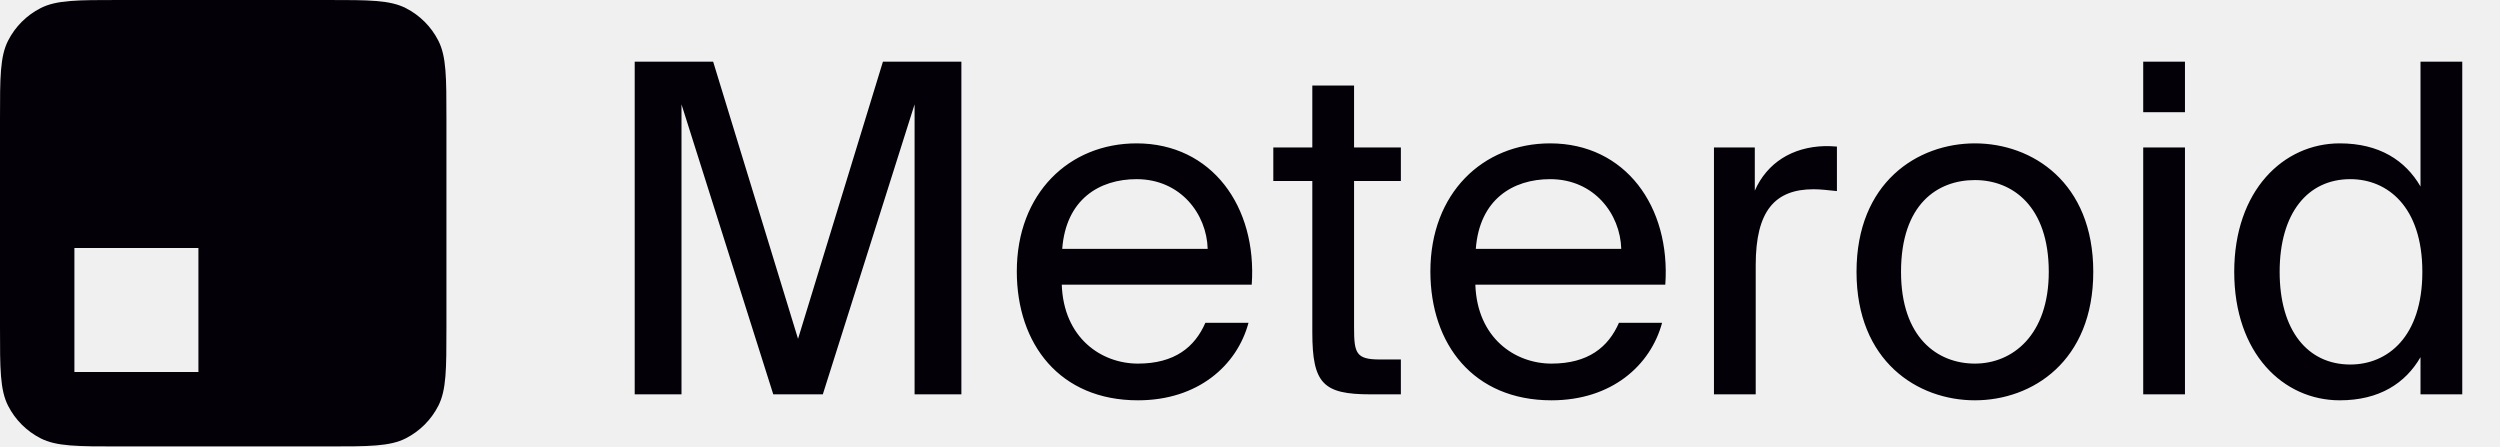
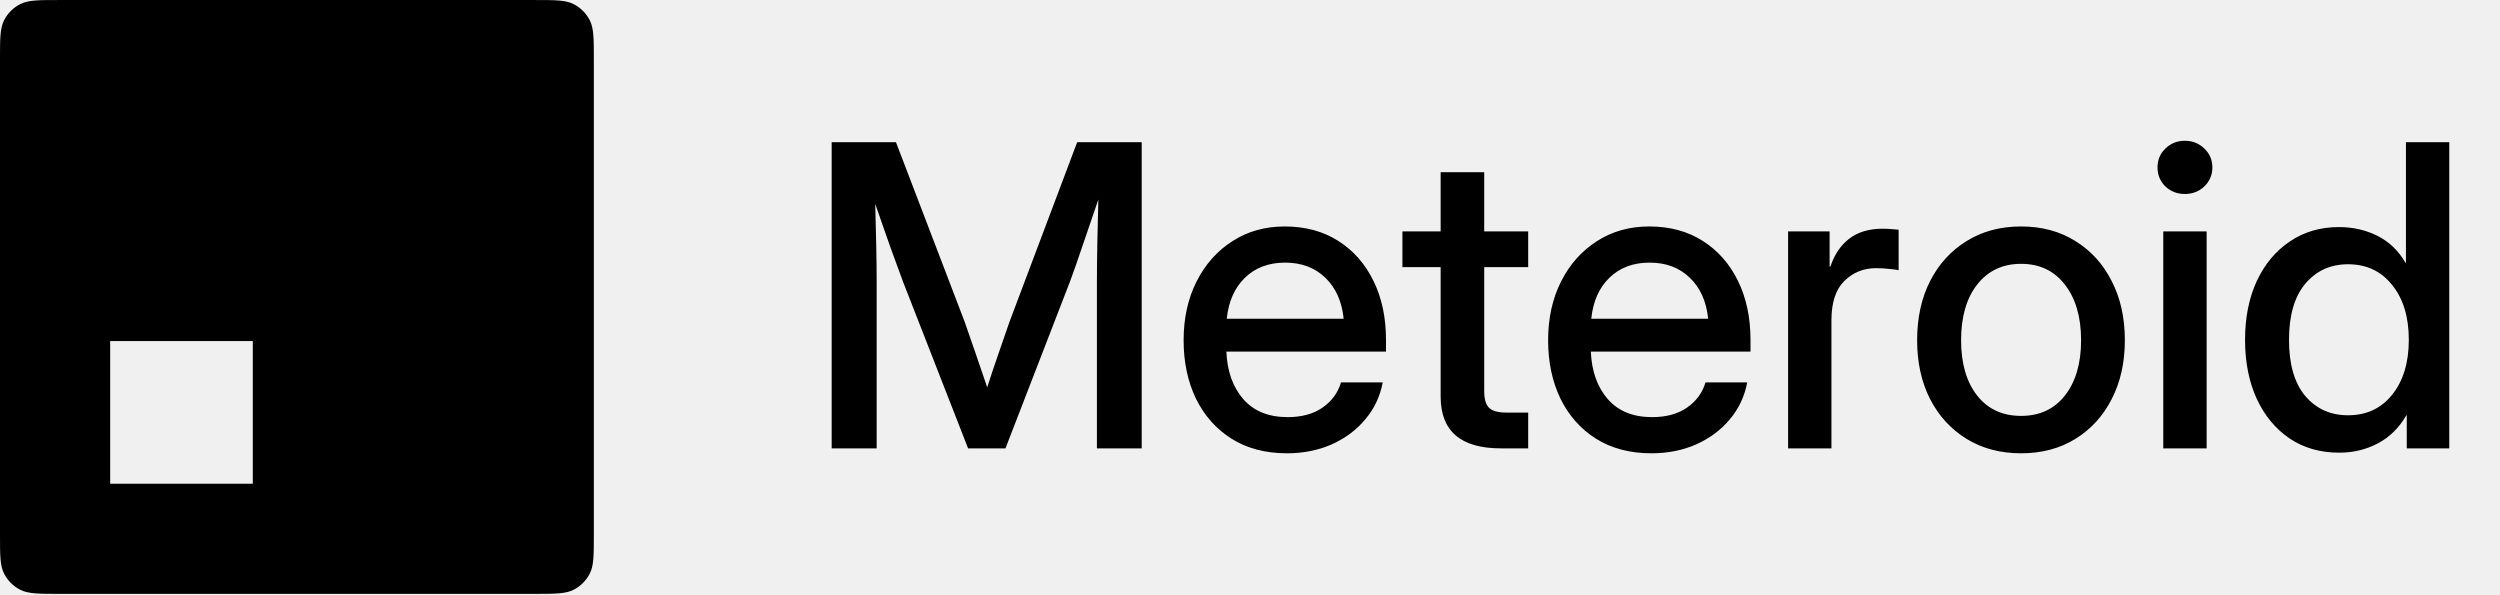
- <svg xmlns="http://www.w3.org/2000/svg" width="504" height="90" viewBox="0 0 504 90" fill="none">
-   <path fill-rule="evenodd" clip-rule="evenodd" d="M1.635 8.19C0 11.399 0 15.599 0 24V66C0 74.401 0 78.601 1.635 81.81C3.073 84.632 5.368 86.927 8.19 88.365C11.399 90 15.599 90 24 90H66C74.401 90 78.601 90 81.81 88.365C84.632 86.927 86.927 84.632 88.365 81.81C90 78.601 90 74.401 90 66V24C90 15.599 90 11.399 88.365 8.19C86.927 5.368 84.632 3.073 81.81 1.635C78.601 0 74.401 0 66 0H24C15.599 0 11.399 0 8.19 1.635C5.368 3.073 3.073 5.368 1.635 8.19ZM40 50H15V75H40V50Z" fill="#030008" />
-   <path d="M165.88 79.5H155.89L137.39 21.04V79.5H127.955V12.438H143.772L160.885 68.308L177.997 12.438H193.815V79.5H184.38V21.04L165.88 79.5ZM252.348 57.392H214.053C214.423 68.123 222.008 73.302 229.408 73.302C236.808 73.302 240.878 69.972 243.005 65.07H251.7C249.388 73.672 241.525 80.703 229.408 80.703C213.683 80.703 204.988 69.418 204.988 54.71C204.988 38.985 215.533 28.903 229.13 28.903C244.3 28.903 253.458 41.668 252.348 57.392ZM229.13 36.118C221.638 36.118 214.885 40.188 214.145 50.178H243.468C243.283 43.148 238.01 36.118 229.13 36.118ZM264.563 29.735V17.248H272.98V29.735H282.415V36.488H272.98V65.995C272.98 71.175 273.35 72.47 278.16 72.47H282.415V79.5H276.31C266.783 79.5 264.563 77.373 264.563 67.013V36.488H256.7V29.735H264.563ZM335.724 57.392H297.429C297.799 68.123 305.384 73.302 312.784 73.302C320.184 73.302 324.254 69.972 326.382 65.07H335.077C332.764 73.672 324.902 80.703 312.784 80.703C297.059 80.703 288.364 69.418 288.364 54.71C288.364 38.985 298.909 28.903 312.507 28.903C327.677 28.903 336.834 41.668 335.724 57.392ZM312.507 36.118C305.014 36.118 298.262 40.188 297.522 50.178H326.844C326.659 43.148 321.387 36.118 312.507 36.118ZM370.324 29.55V38.523C368.567 38.338 366.994 38.153 365.607 38.153C357.837 38.153 353.952 42.5 353.952 53.415V79.5H345.534V29.735H353.767V38.43C356.264 32.788 361.352 29.643 367.827 29.458C368.659 29.458 369.399 29.458 370.324 29.55ZM383.247 54.803C383.247 68.03 390.554 73.302 398.139 73.302C405.724 73.302 413.032 67.567 413.032 54.803C413.032 41.575 405.724 36.303 398.139 36.303C390.554 36.303 383.247 41.205 383.247 54.803ZM398.139 28.903C409.702 28.903 422.004 36.765 422.004 54.803C422.004 72.84 409.702 80.703 398.139 80.703C386.577 80.703 374.274 72.84 374.274 54.803C374.274 36.765 386.577 28.903 398.139 28.903ZM432.072 29.735H440.49V79.5H432.072V29.735ZM432.072 12.438H440.49V22.613H432.072V12.438ZM487.975 37.598V12.438H496.392V79.5H487.975V72.007C484.922 77.28 479.65 80.703 471.695 80.703C460.317 80.703 450.42 71.267 450.42 54.803C450.42 38.43 460.317 28.903 471.695 28.903C479.65 28.903 484.922 32.325 487.975 37.598ZM488.345 54.803C488.345 41.668 481.315 36.118 473.822 36.118C465.22 36.118 459.577 42.963 459.577 54.803C459.577 66.642 465.22 73.487 473.822 73.487C481.315 73.487 488.345 67.938 488.345 54.803Z" fill="#030008" />
+ <svg xmlns="http://www.w3.org/2000/svg" width="101" height="24" viewBox="0 0 101 24" fill="none">
+   <mask id="mask0_295_214" style="mask-type:luminance" maskUnits="userSpaceOnUse" x="0" y="0" width="24" height="24">
+     <path d="M23.999 0.001H4.57764e-05V23.999H23.999V0.001Z" fill="white" />
+   </mask>
+   <g mask="url(#mask0_295_214)">
+     <path d="M21.591 0.001C22.431 0.001 22.851 0.001 23.172 0.165C23.454 0.308 23.683 0.538 23.827 0.82C23.991 1.141 23.991 1.561 23.991 2.4V21.592C23.991 22.432 23.991 22.852 23.827 23.172C23.683 23.454 23.454 23.684 23.172 23.828C22.851 23.991 22.431 23.992 21.591 23.992H2.4C1.56 23.992 1.14 23.991 0.82 23.828C0.537 23.684 0.307 23.454 0.164 23.172C0 22.852 1.52588e-05 22.432 1.52588e-05 21.592V2.4C1.52588e-05 1.561 0 1.141 0.164 0.82C0.307 0.538 0.537 0.308 0.82 0.165C1.14 0.001 1.56 0.001 2.4 0.001H21.591ZM4.451 13.78V19.542H10.213V13.78H4.451Z" fill="black" />
+   </g>
+   <path d="M33.599 18.114V5.745H36.197L38.969 12.992C39.08 13.307 39.224 13.722 39.401 14.237C39.578 14.746 39.739 15.217 39.883 15.648C40.021 15.217 40.179 14.746 40.356 14.237C40.533 13.722 40.677 13.307 40.787 12.992L43.518 5.745H46.125V18.114H44.315V11.373C44.315 10.931 44.321 10.416 44.332 9.829C44.343 9.237 44.357 8.648 44.373 8.061C44.146 8.731 43.931 9.362 43.726 9.954C43.526 10.546 43.361 11.019 43.228 11.373L40.621 18.114H39.111L36.479 11.373C36.352 11.036 36.189 10.59 35.989 10.037C35.796 9.478 35.585 8.878 35.358 8.236C35.375 8.8 35.389 9.359 35.4 9.912C35.411 10.466 35.417 10.953 35.417 11.373V18.114H33.599ZM51.993 18.313C51.124 18.313 50.377 18.116 49.752 17.723C49.132 17.331 48.654 16.791 48.316 16.105C47.984 15.413 47.818 14.627 47.818 13.747C47.818 12.856 47.992 12.065 48.341 11.373C48.69 10.682 49.171 10.139 49.785 9.746C50.4 9.348 51.105 9.149 51.902 9.149C52.732 9.149 53.452 9.342 54.06 9.73C54.675 10.117 55.15 10.657 55.488 11.348C55.826 12.035 55.994 12.829 55.994 13.731V14.204H49.545C49.578 14.995 49.805 15.634 50.225 16.121C50.651 16.608 51.249 16.852 52.018 16.852C52.594 16.852 53.067 16.722 53.438 16.462C53.809 16.201 54.055 15.864 54.176 15.449H55.862C55.756 16.014 55.521 16.512 55.156 16.943C54.796 17.375 54.343 17.712 53.795 17.956C53.252 18.194 52.652 18.313 51.993 18.313ZM49.561 12.876H54.284C54.212 12.178 53.966 11.628 53.546 11.224C53.125 10.814 52.583 10.61 51.919 10.61C51.255 10.61 50.712 10.814 50.292 11.224C49.877 11.628 49.633 12.178 49.561 12.876ZM61.739 9.348V10.792H59.962V15.798C59.962 16.124 60.029 16.351 60.161 16.478C60.294 16.606 60.535 16.669 60.884 16.669H61.739V18.114H60.635C59.013 18.114 58.202 17.416 58.202 16.022V10.792H56.658V9.348H58.202V6.957H59.962V9.348H61.739ZM66.719 18.313C65.85 18.313 65.103 18.116 64.478 17.723C63.858 17.331 63.379 16.791 63.042 16.105C62.71 15.413 62.544 14.627 62.544 13.747C62.544 12.856 62.718 12.065 63.067 11.373C63.415 10.682 63.897 10.139 64.511 9.746C65.125 9.348 65.831 9.149 66.628 9.149C67.458 9.149 68.177 9.342 68.786 9.73C69.4 10.117 69.876 10.657 70.214 11.348C70.551 12.035 70.72 12.829 70.72 13.731V14.204H64.27C64.303 14.995 64.53 15.634 64.951 16.121C65.377 16.608 65.975 16.852 66.744 16.852C67.319 16.852 67.793 16.722 68.163 16.462C68.534 16.201 68.78 15.864 68.902 15.449H70.587C70.482 16.014 70.247 16.512 69.882 16.943C69.522 17.375 69.068 17.712 68.52 17.956C67.978 18.194 67.377 18.313 66.719 18.313ZM64.287 12.876H69.01C68.938 12.178 68.692 11.628 68.271 11.224C67.851 10.814 67.308 10.61 66.644 10.61C65.98 10.61 65.438 10.814 65.017 11.224C64.602 11.628 64.359 12.178 64.287 12.876ZM72.239 18.114V9.348H73.916V10.767H73.949C74.109 10.286 74.361 9.912 74.704 9.647C75.053 9.376 75.507 9.24 76.066 9.24C76.198 9.24 76.32 9.246 76.431 9.257C76.542 9.268 76.633 9.276 76.705 9.281V10.917C76.638 10.9 76.519 10.883 76.348 10.867C76.176 10.845 75.988 10.834 75.783 10.834C75.291 10.834 74.868 11.005 74.513 11.348C74.165 11.691 73.99 12.22 73.99 12.934V18.114H72.239ZM81.652 18.313C80.817 18.313 80.083 18.119 79.452 17.732C78.822 17.344 78.329 16.808 77.975 16.121C77.626 15.435 77.452 14.644 77.452 13.747C77.452 12.84 77.626 12.043 77.975 11.357C78.329 10.665 78.822 10.125 79.452 9.738C80.083 9.345 80.817 9.149 81.652 9.149C82.488 9.149 83.218 9.345 83.844 9.738C84.474 10.125 84.964 10.665 85.313 11.357C85.667 12.043 85.844 12.84 85.844 13.747C85.844 14.644 85.667 15.435 85.313 16.121C84.964 16.808 84.474 17.344 83.844 17.732C83.218 18.119 82.488 18.313 81.652 18.313ZM81.652 16.802C82.405 16.802 82.997 16.525 83.428 15.972C83.86 15.418 84.076 14.677 84.076 13.747C84.076 12.807 83.857 12.057 83.42 11.498C82.989 10.939 82.399 10.659 81.652 10.659C80.905 10.659 80.313 10.939 79.876 11.498C79.444 12.051 79.228 12.801 79.228 13.747C79.228 14.683 79.444 15.427 79.876 15.98C80.307 16.528 80.9 16.802 81.652 16.802ZM87.396 18.114V9.348H89.148V18.114H87.396ZM88.268 7.837C87.958 7.837 87.695 7.735 87.479 7.53C87.269 7.32 87.164 7.065 87.164 6.766C87.164 6.462 87.269 6.207 87.479 6.003C87.695 5.792 87.958 5.687 88.268 5.687C88.578 5.687 88.841 5.792 89.056 6.003C89.272 6.207 89.38 6.462 89.38 6.766C89.38 7.065 89.272 7.32 89.056 7.53C88.841 7.735 88.578 7.837 88.268 7.837ZM94.502 18.288C93.738 18.288 93.071 18.097 92.501 17.715C91.931 17.328 91.489 16.794 91.173 16.113C90.858 15.427 90.7 14.633 90.7 13.731C90.7 12.829 90.858 12.037 91.173 11.357C91.494 10.671 91.939 10.136 92.51 9.755C93.079 9.367 93.741 9.174 94.493 9.174C95.063 9.174 95.584 9.293 96.054 9.531C96.524 9.768 96.901 10.131 97.183 10.618H97.2V5.745H98.951V18.114H97.233V16.777H97.216C96.923 17.286 96.538 17.665 96.062 17.914C95.592 18.163 95.072 18.288 94.502 18.288ZM94.859 16.777C95.606 16.777 96.201 16.5 96.643 15.947C97.092 15.388 97.316 14.649 97.316 13.731C97.316 12.807 97.092 12.068 96.643 11.514C96.201 10.956 95.606 10.676 94.859 10.676C94.15 10.676 93.575 10.939 93.132 11.465C92.695 11.985 92.476 12.74 92.476 13.731C92.476 14.721 92.695 15.477 93.132 15.997C93.575 16.517 94.15 16.777 94.859 16.777Z" fill="black" />
</svg>
